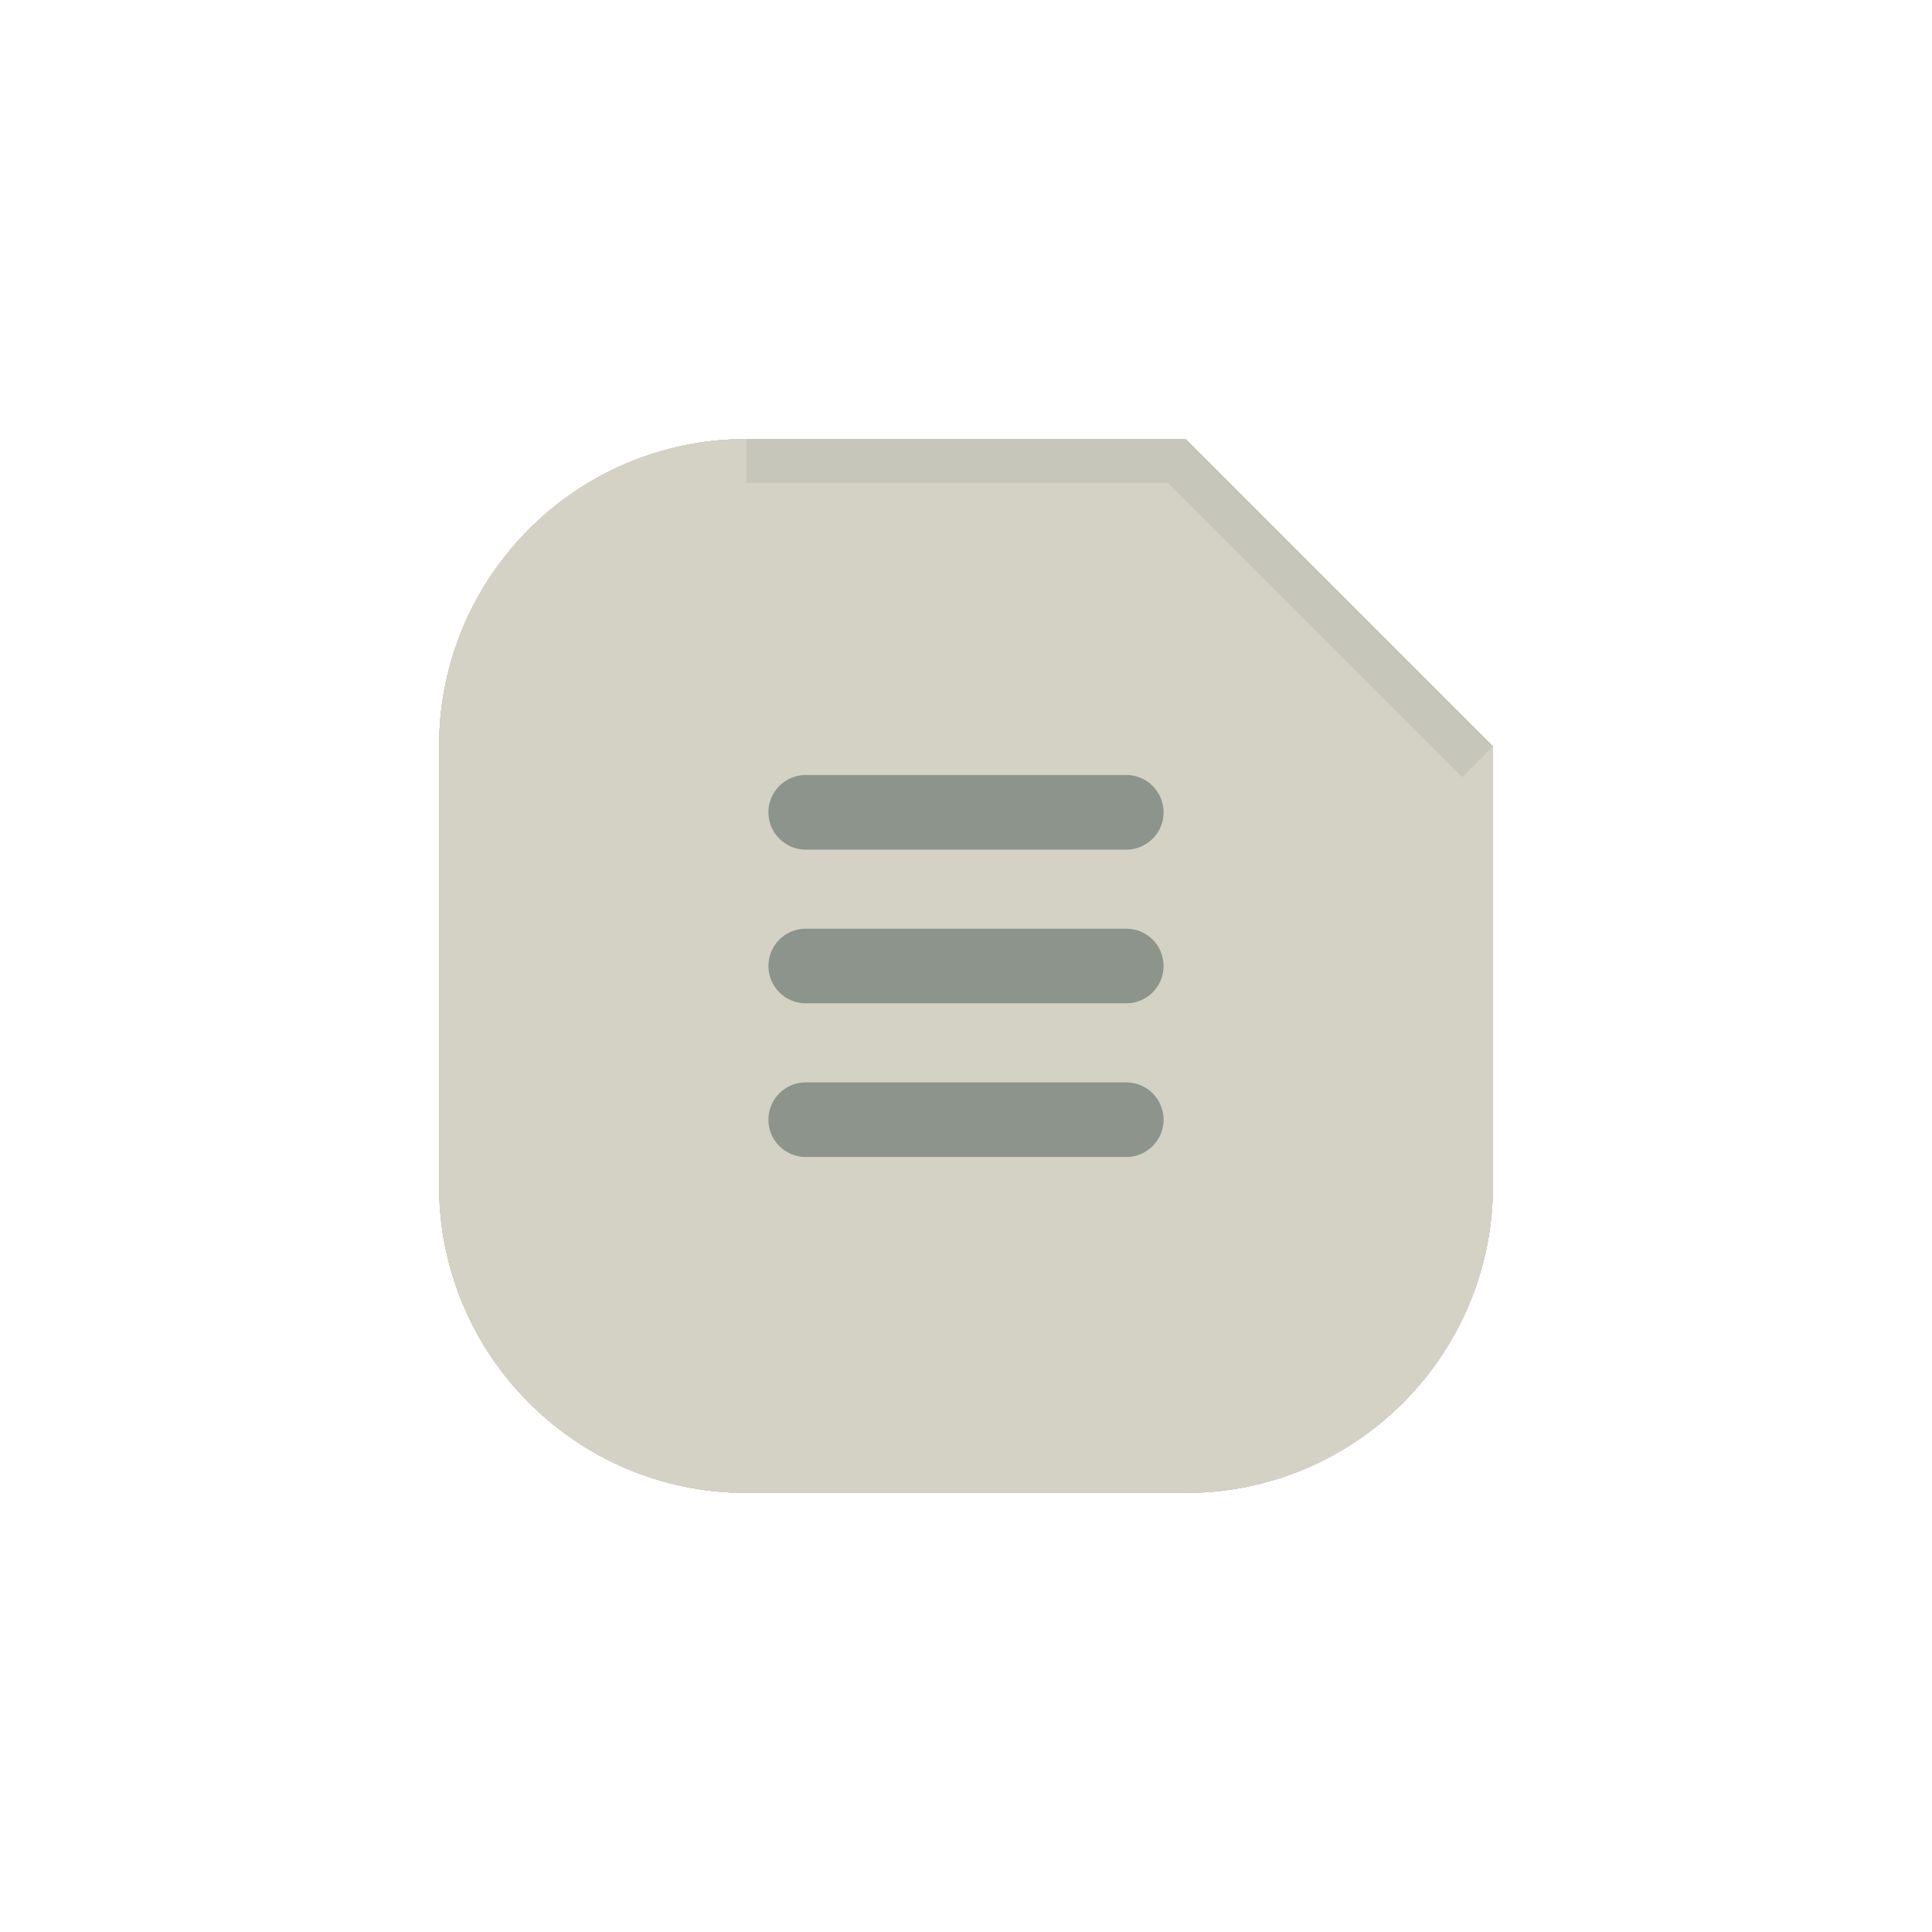
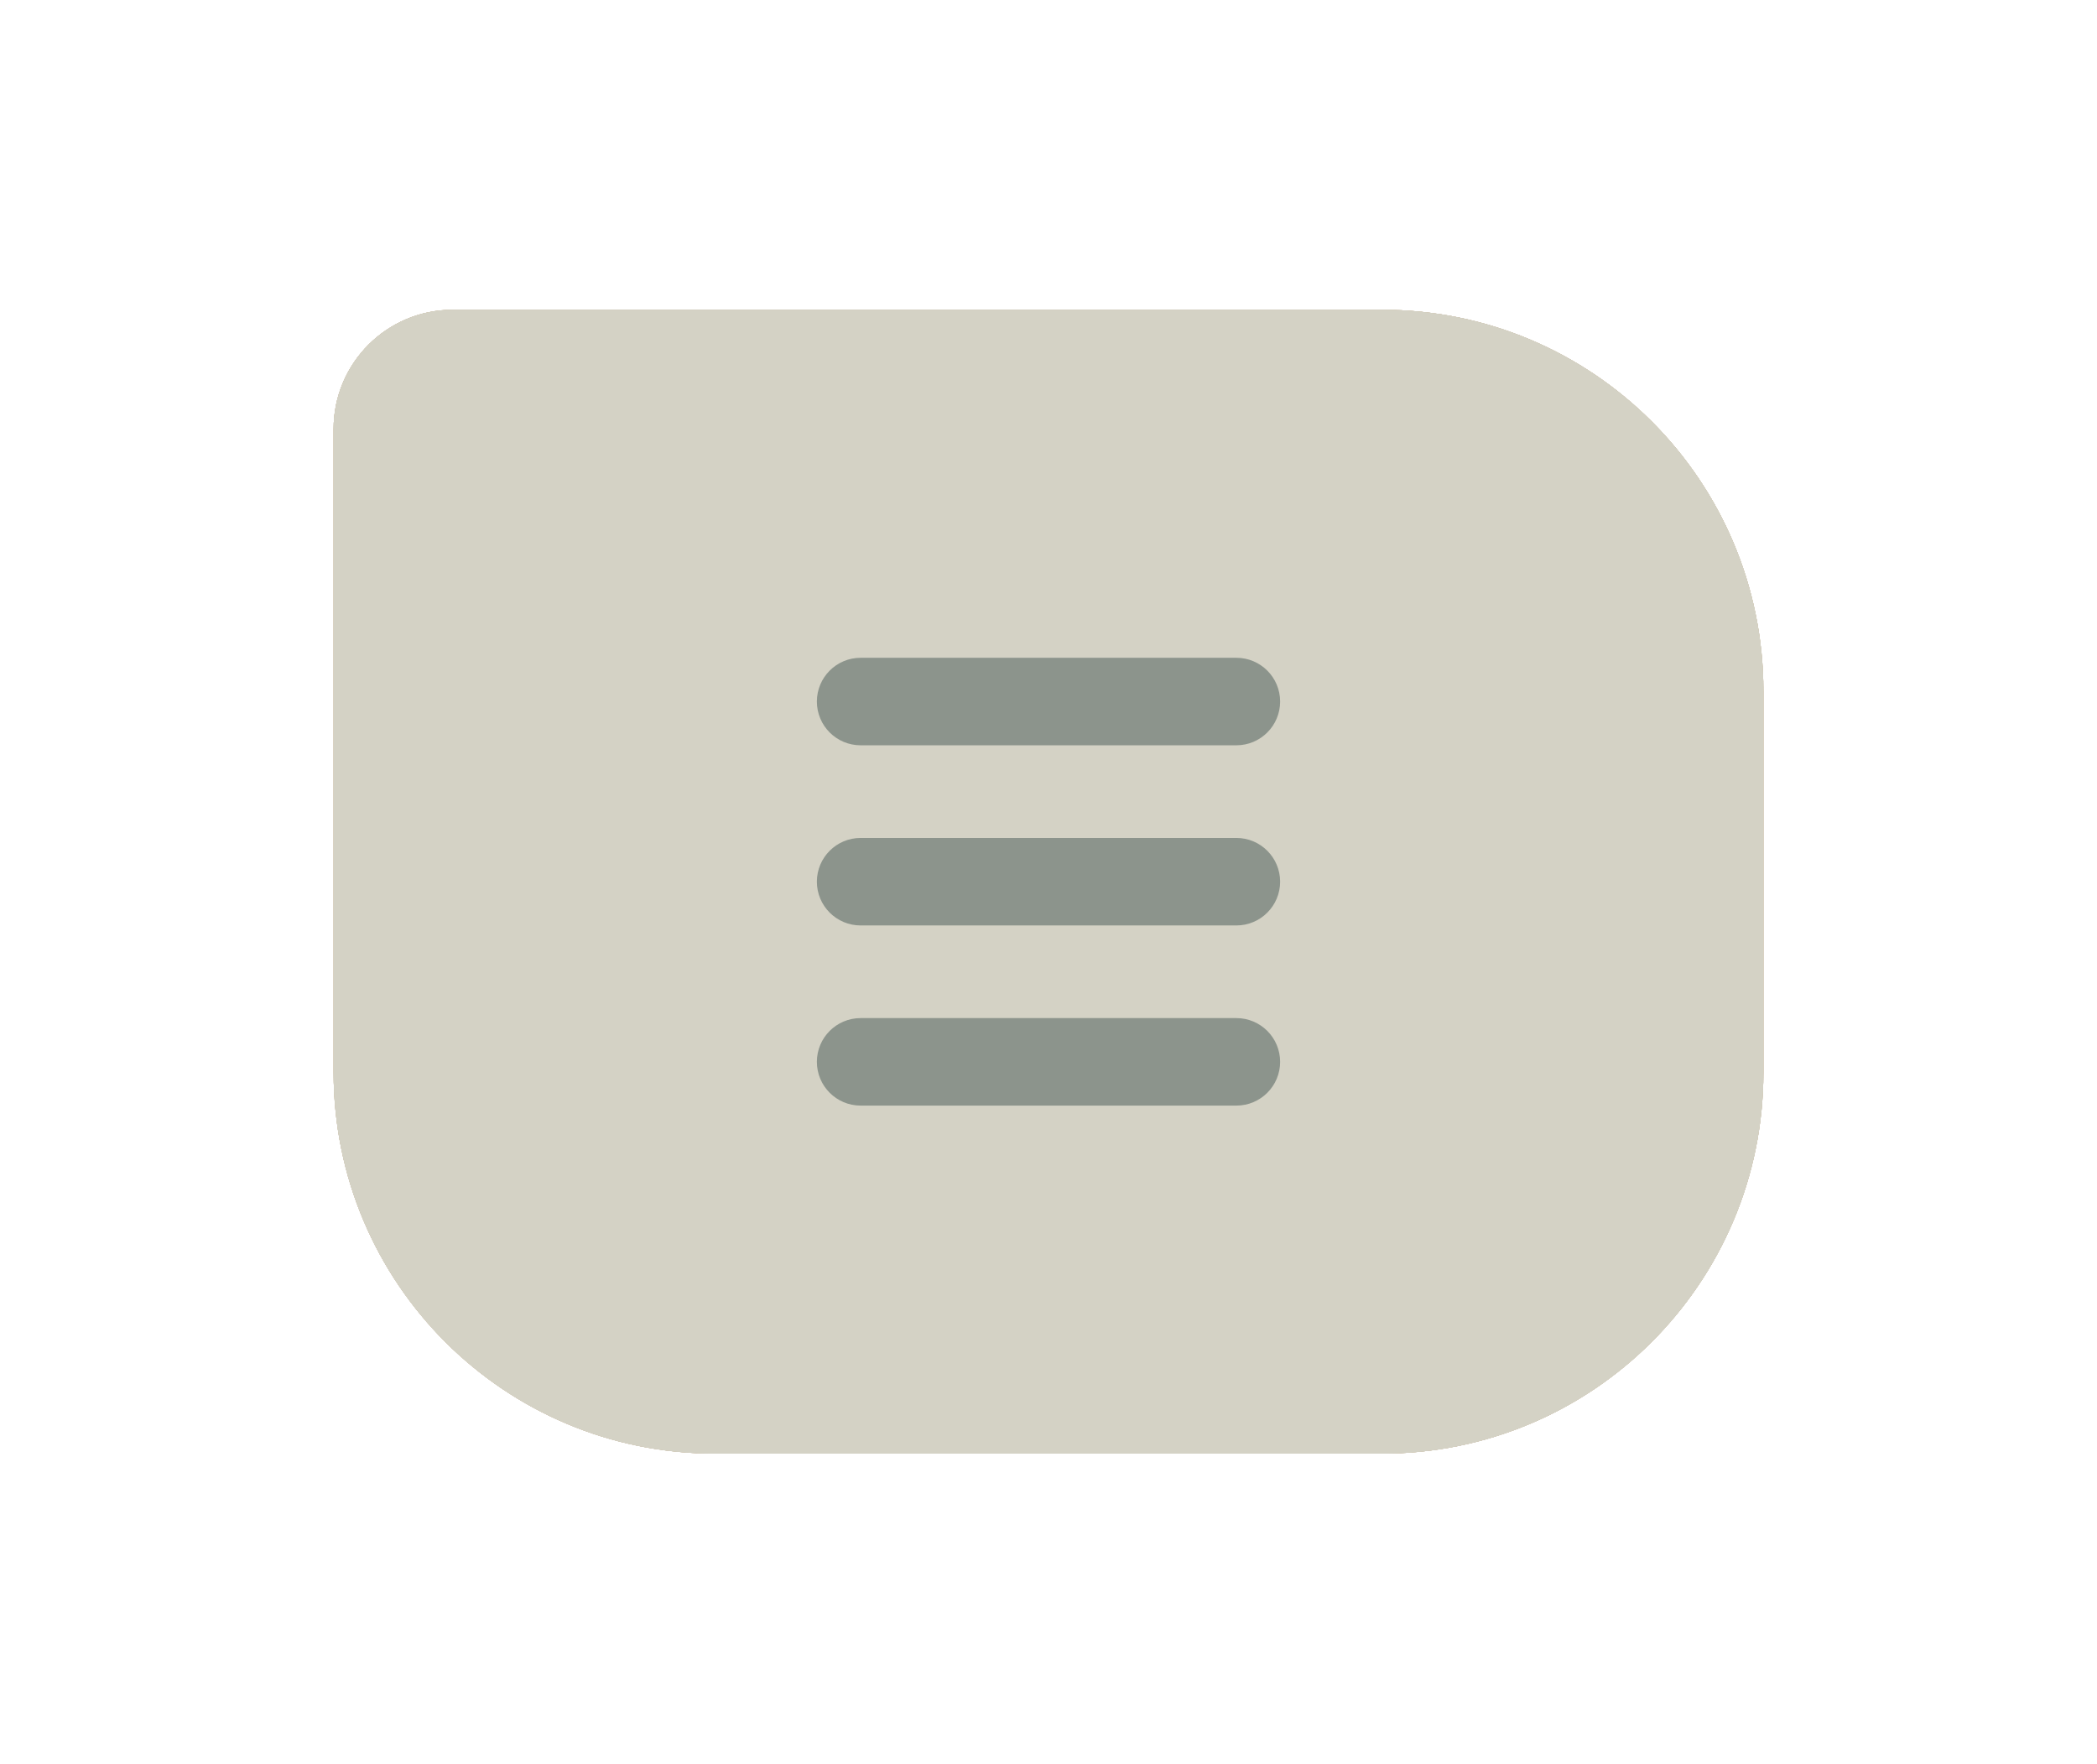
- <svg xmlns="http://www.w3.org/2000/svg" width="44" height="44" viewBox="0 0 44 44">
+ <svg xmlns="http://www.w3.org/2000/svg" width="44" height="37" viewBox="0 0 44 37">
  <g id="active-center">
-     <rect width="44" height="44" fill="#000" fill-opacity="0" />
+     <rect width="44" height="37" fill="#000" fill-opacity="0" />
    <g>
-       <path data-moos-role="face" d="M17 10H27L34 17V27A7 7 0 0 1 27 34H17A7 7 0 0 1 10 27V17A7 7 0 0 1 17 10Z" fill="#CDCCBF" />
-       <path d="M17 10H27L34 17L33.3 17.7L26.6 11H17Z" fill="#A9ADA2" />
-       <g data-moos-role="glyph" transform="translate(12 12)">
+       <path data-moos-role="face" d="M9.5 6.5H29A8 8 0 0 1 37 14.5V22.5A8 8 0 0 1 29 30.5H15A8 8 0 0 1 7 22.5V9A2.5 2.5 0 0 1 9.5 6.5Z" fill="#CACABD" />
+       <g data-moos-role="glyph" transform="translate(22 18.5) scale(1.08) translate(-10 -10)">
        <rect x="5.5" y="5.65" width="9" height="1.7" rx=".85" fill="#17302E" />
        <rect x="5.5" y="9.15" width="9" height="1.7" rx=".85" fill="#17302E" />
        <rect x="5.5" y="12.65" width="9" height="1.7" rx=".85" fill="#17302E" />
      </g>
    </g>
  </g>
  <g id="inactive-center">
-     <rect width="44" height="44" fill="#000" fill-opacity="0" />
+     <rect width="44" height="37" fill="#000" fill-opacity="0" />
    <g>
-       <path data-moos-role="face" d="M17 10H27L34 17V27A7 7 0 0 1 27 34H17A7 7 0 0 1 10 27V17A7 7 0 0 1 17 10Z" fill="#D4D2C5" />
-       <path d="M17 10H27L34 17L33.3 17.7L26.6 11H17Z" fill="#AEB2A7" />
-       <g data-moos-role="glyph" transform="translate(12 12)">
-         <rect x="5.5" y="5.65" width="9" height="1.7" rx=".85" fill="#17302E" />
-         <rect x="5.5" y="9.15" width="9" height="1.7" rx=".85" fill="#17302E" />
-         <rect x="5.5" y="12.65" width="9" height="1.7" rx=".85" fill="#17302E" />
+       <path data-moos-role="face" d="M9.5 6.5H29A8 8 0 0 1 37 14.5V22.5A8 8 0 0 1 29 30.5H15A8 8 0 0 1 7 22.5V9A2.5 2.5 0 0 1 9.5 6.5Z" fill="#D2D0C3" />
+       <g data-moos-role="glyph" transform="translate(22 18.5) scale(1.08) translate(-10 -10)">
+         <rect x="5.5" y="5.65" width="9" height="1.7" rx=".85" fill="#14202D" />
+         <rect x="5.5" y="9.15" width="9" height="1.7" rx=".85" fill="#14202D" />
+         <rect x="5.5" y="12.65" width="9" height="1.7" rx=".85" fill="#14202D" />
      </g>
    </g>
  </g>
  <g id="hover-center">
-     <rect width="44" height="44" fill="#000" fill-opacity="0" />
+     <rect width="44" height="37" fill="#000" fill-opacity="0" />
    <g>
-       <path data-moos-role="face" d="M17 10H27L34 17V27A7 7 0 0 1 27 34H17A7 7 0 0 1 10 27V17A7 7 0 0 1 17 10Z" fill="#D4C0A7" />
-       <path d="M17 10H27L34 17L33.3 17.7L26.6 11H17Z" fill="#AEA38F" />
-       <g data-moos-role="glyph" transform="translate(12 12)">
+       <path data-moos-role="face" d="M9.5 6.5H29A8 8 0 0 1 37 14.5V22.5A8 8 0 0 1 29 30.5H15A8 8 0 0 1 7 22.5V9A2.5 2.5 0 0 1 9.5 6.5Z" fill="#D2BBA0" />
+       <g data-moos-role="glyph" transform="translate(22 18.5) scale(1.08) translate(-10 -10)">
        <rect x="5.5" y="5.65" width="9" height="1.7" rx=".85" fill="#17302E" />
        <rect x="5.5" y="9.15" width="9" height="1.7" rx=".85" fill="#17302E" />
        <rect x="5.5" y="12.65" width="9" height="1.7" rx=".85" fill="#17302E" />
      </g>
    </g>
  </g>
  <g id="hover-inactive-center">
-     <rect width="44" height="44" fill="#000" fill-opacity="0" />
+     <rect width="44" height="37" fill="#000" fill-opacity="0" />
    <g>
-       <path data-moos-role="face" d="M17 10H27L34 17V27A7 7 0 0 1 27 34H17A7 7 0 0 1 10 27V17A7 7 0 0 1 17 10Z" fill="#D4C0A7" />
-       <path d="M17 10H27L34 17L33.3 17.7L26.6 11H17Z" fill="#AEA38F" />
-       <g data-moos-role="glyph" transform="translate(12 12)">
+       <path data-moos-role="face" d="M9.5 6.5H29A8 8 0 0 1 37 14.5V22.5A8 8 0 0 1 29 30.5H15A8 8 0 0 1 7 22.5V9A2.5 2.5 0 0 1 9.5 6.5Z" fill="#D2BBA0" />
+       <g data-moos-role="glyph" transform="translate(22 18.5) scale(1.08) translate(-10 -10)">
        <rect x="5.5" y="5.65" width="9" height="1.7" rx=".85" fill="#17302E" />
        <rect x="5.5" y="9.15" width="9" height="1.7" rx=".85" fill="#17302E" />
        <rect x="5.5" y="12.65" width="9" height="1.7" rx=".85" fill="#17302E" />
      </g>
    </g>
  </g>
  <g id="pressed-center">
-     <rect width="44" height="44" fill="#000" fill-opacity="0" />
-     <g transform="translate(22 22) scale(.94) translate(-22 -22)">
-       <path data-moos-role="face" d="M17 10H27L34 17V27A7 7 0 0 1 27 34H17A7 7 0 0 1 10 27V17A7 7 0 0 1 17 10Z" fill="#CFAD8C" />
-       <path d="M17 10H27L34 17L33.3 17.7L26.6 11H17Z" fill="#AA9479" />
-       <g data-moos-role="glyph" transform="translate(12 12)">
+     <rect width="44" height="37" fill="#000" fill-opacity="0" />
+     <g transform="translate(22 18.5) scale(.94) translate(-22 -18.5)">
+       <path data-moos-role="face" d="M9.5 6.5H29A8 8 0 0 1 37 14.5V22.5A8 8 0 0 1 29 30.5H15A8 8 0 0 1 7 22.5V9A2.5 2.5 0 0 1 9.5 6.5Z" fill="#CEAB88" />
+       <g data-moos-role="glyph" transform="translate(22 18.5) scale(1.08) translate(-10 -10)">
        <rect x="5.5" y="5.65" width="9" height="1.7" rx=".85" fill="#17302E" />
        <rect x="5.5" y="9.15" width="9" height="1.7" rx=".85" fill="#17302E" />
        <rect x="5.5" y="12.65" width="9" height="1.7" rx=".85" fill="#17302E" />
      </g>
    </g>
  </g>
  <g id="pressed-inactive-center">
-     <rect width="44" height="44" fill="#000" fill-opacity="0" />
-     <g transform="translate(22 22) scale(.94) translate(-22 -22)">
-       <path data-moos-role="face" d="M17 10H27L34 17V27A7 7 0 0 1 27 34H17A7 7 0 0 1 10 27V17A7 7 0 0 1 17 10Z" fill="#CFAD8C" />
-       <path d="M17 10H27L34 17L33.3 17.7L26.6 11H17Z" fill="#AA9479" />
-       <g data-moos-role="glyph" transform="translate(12 12)">
+     <rect width="44" height="37" fill="#000" fill-opacity="0" />
+     <g transform="translate(22 18.5) scale(.94) translate(-22 -18.5)">
+       <path data-moos-role="face" d="M9.5 6.5H29A8 8 0 0 1 37 14.5V22.5A8 8 0 0 1 29 30.5H15A8 8 0 0 1 7 22.5V9A2.5 2.5 0 0 1 9.5 6.5Z" fill="#CEAB88" />
+       <g data-moos-role="glyph" transform="translate(22 18.5) scale(1.08) translate(-10 -10)">
        <rect x="5.5" y="5.65" width="9" height="1.7" rx=".85" fill="#17302E" />
        <rect x="5.5" y="9.15" width="9" height="1.7" rx=".85" fill="#17302E" />
        <rect x="5.5" y="12.65" width="9" height="1.7" rx=".85" fill="#17302E" />
      </g>
    </g>
  </g>
  <g id="deactivated-center">
-     <rect width="44" height="44" fill="#000" fill-opacity="0" />
+     <rect width="44" height="37" fill="#000" fill-opacity="0" />
    <g>
-       <path data-moos-role="face" d="M17 10H27L34 17V27A7 7 0 0 1 27 34H17A7 7 0 0 1 10 27V17A7 7 0 0 1 17 10Z" fill="#CDCCBF" />
-       <path d="M17 10H27L34 17L33.3 17.7L26.6 11H17Z" fill="#BFC0B4" />
-       <g data-moos-role="glyph" transform="translate(12 12)">
-         <rect x="5.5" y="5.65" width="9" height="1.7" rx=".85" fill="#889188" />
-         <rect x="5.5" y="9.15" width="9" height="1.7" rx=".85" fill="#889188" />
-         <rect x="5.5" y="12.65" width="9" height="1.7" rx=".85" fill="#889188" />
+       <path data-moos-role="face" d="M9.5 6.5H29A8 8 0 0 1 37 14.5V22.5A8 8 0 0 1 29 30.5H15A8 8 0 0 1 7 22.5V9A2.5 2.5 0 0 1 9.5 6.5Z" fill="#D4D2C5" />
+       <g data-moos-role="glyph" transform="translate(22 18.5) scale(1.08) translate(-10 -10)">
+         <rect x="5.5" y="5.65" width="9" height="1.7" rx=".85" fill="#8C948C" />
+         <rect x="5.5" y="9.15" width="9" height="1.7" rx=".85" fill="#8C948C" />
+         <rect x="5.5" y="12.65" width="9" height="1.7" rx=".85" fill="#8C948C" />
      </g>
    </g>
  </g>
  <g id="deactivated-inactive-center">
-     <rect width="44" height="44" fill="#000" fill-opacity="0" />
+     <rect width="44" height="37" fill="#000" fill-opacity="0" />
    <g>
-       <path data-moos-role="face" d="M17 10H27L34 17V27A7 7 0 0 1 27 34H17A7 7 0 0 1 10 27V17A7 7 0 0 1 17 10Z" fill="#D4D2C5" />
-       <path d="M17 10H27L34 17L33.3 17.7L26.6 11H17Z" fill="#C6C6BA" />
-       <g data-moos-role="glyph" transform="translate(12 12)">
+       <path data-moos-role="face" d="M9.5 6.5H29A8 8 0 0 1 37 14.5V22.5A8 8 0 0 1 29 30.5H15A8 8 0 0 1 7 22.5V9A2.5 2.5 0 0 1 9.5 6.5Z" fill="#D4D2C5" />
+       <g data-moos-role="glyph" transform="translate(22 18.5) scale(1.08) translate(-10 -10)">
        <rect x="5.5" y="5.65" width="9" height="1.7" rx=".85" fill="#8C948C" />
        <rect x="5.5" y="9.15" width="9" height="1.7" rx=".85" fill="#8C948C" />
        <rect x="5.5" y="12.65" width="9" height="1.7" rx=".85" fill="#8C948C" />
      </g>
    </g>
  </g>
</svg>
